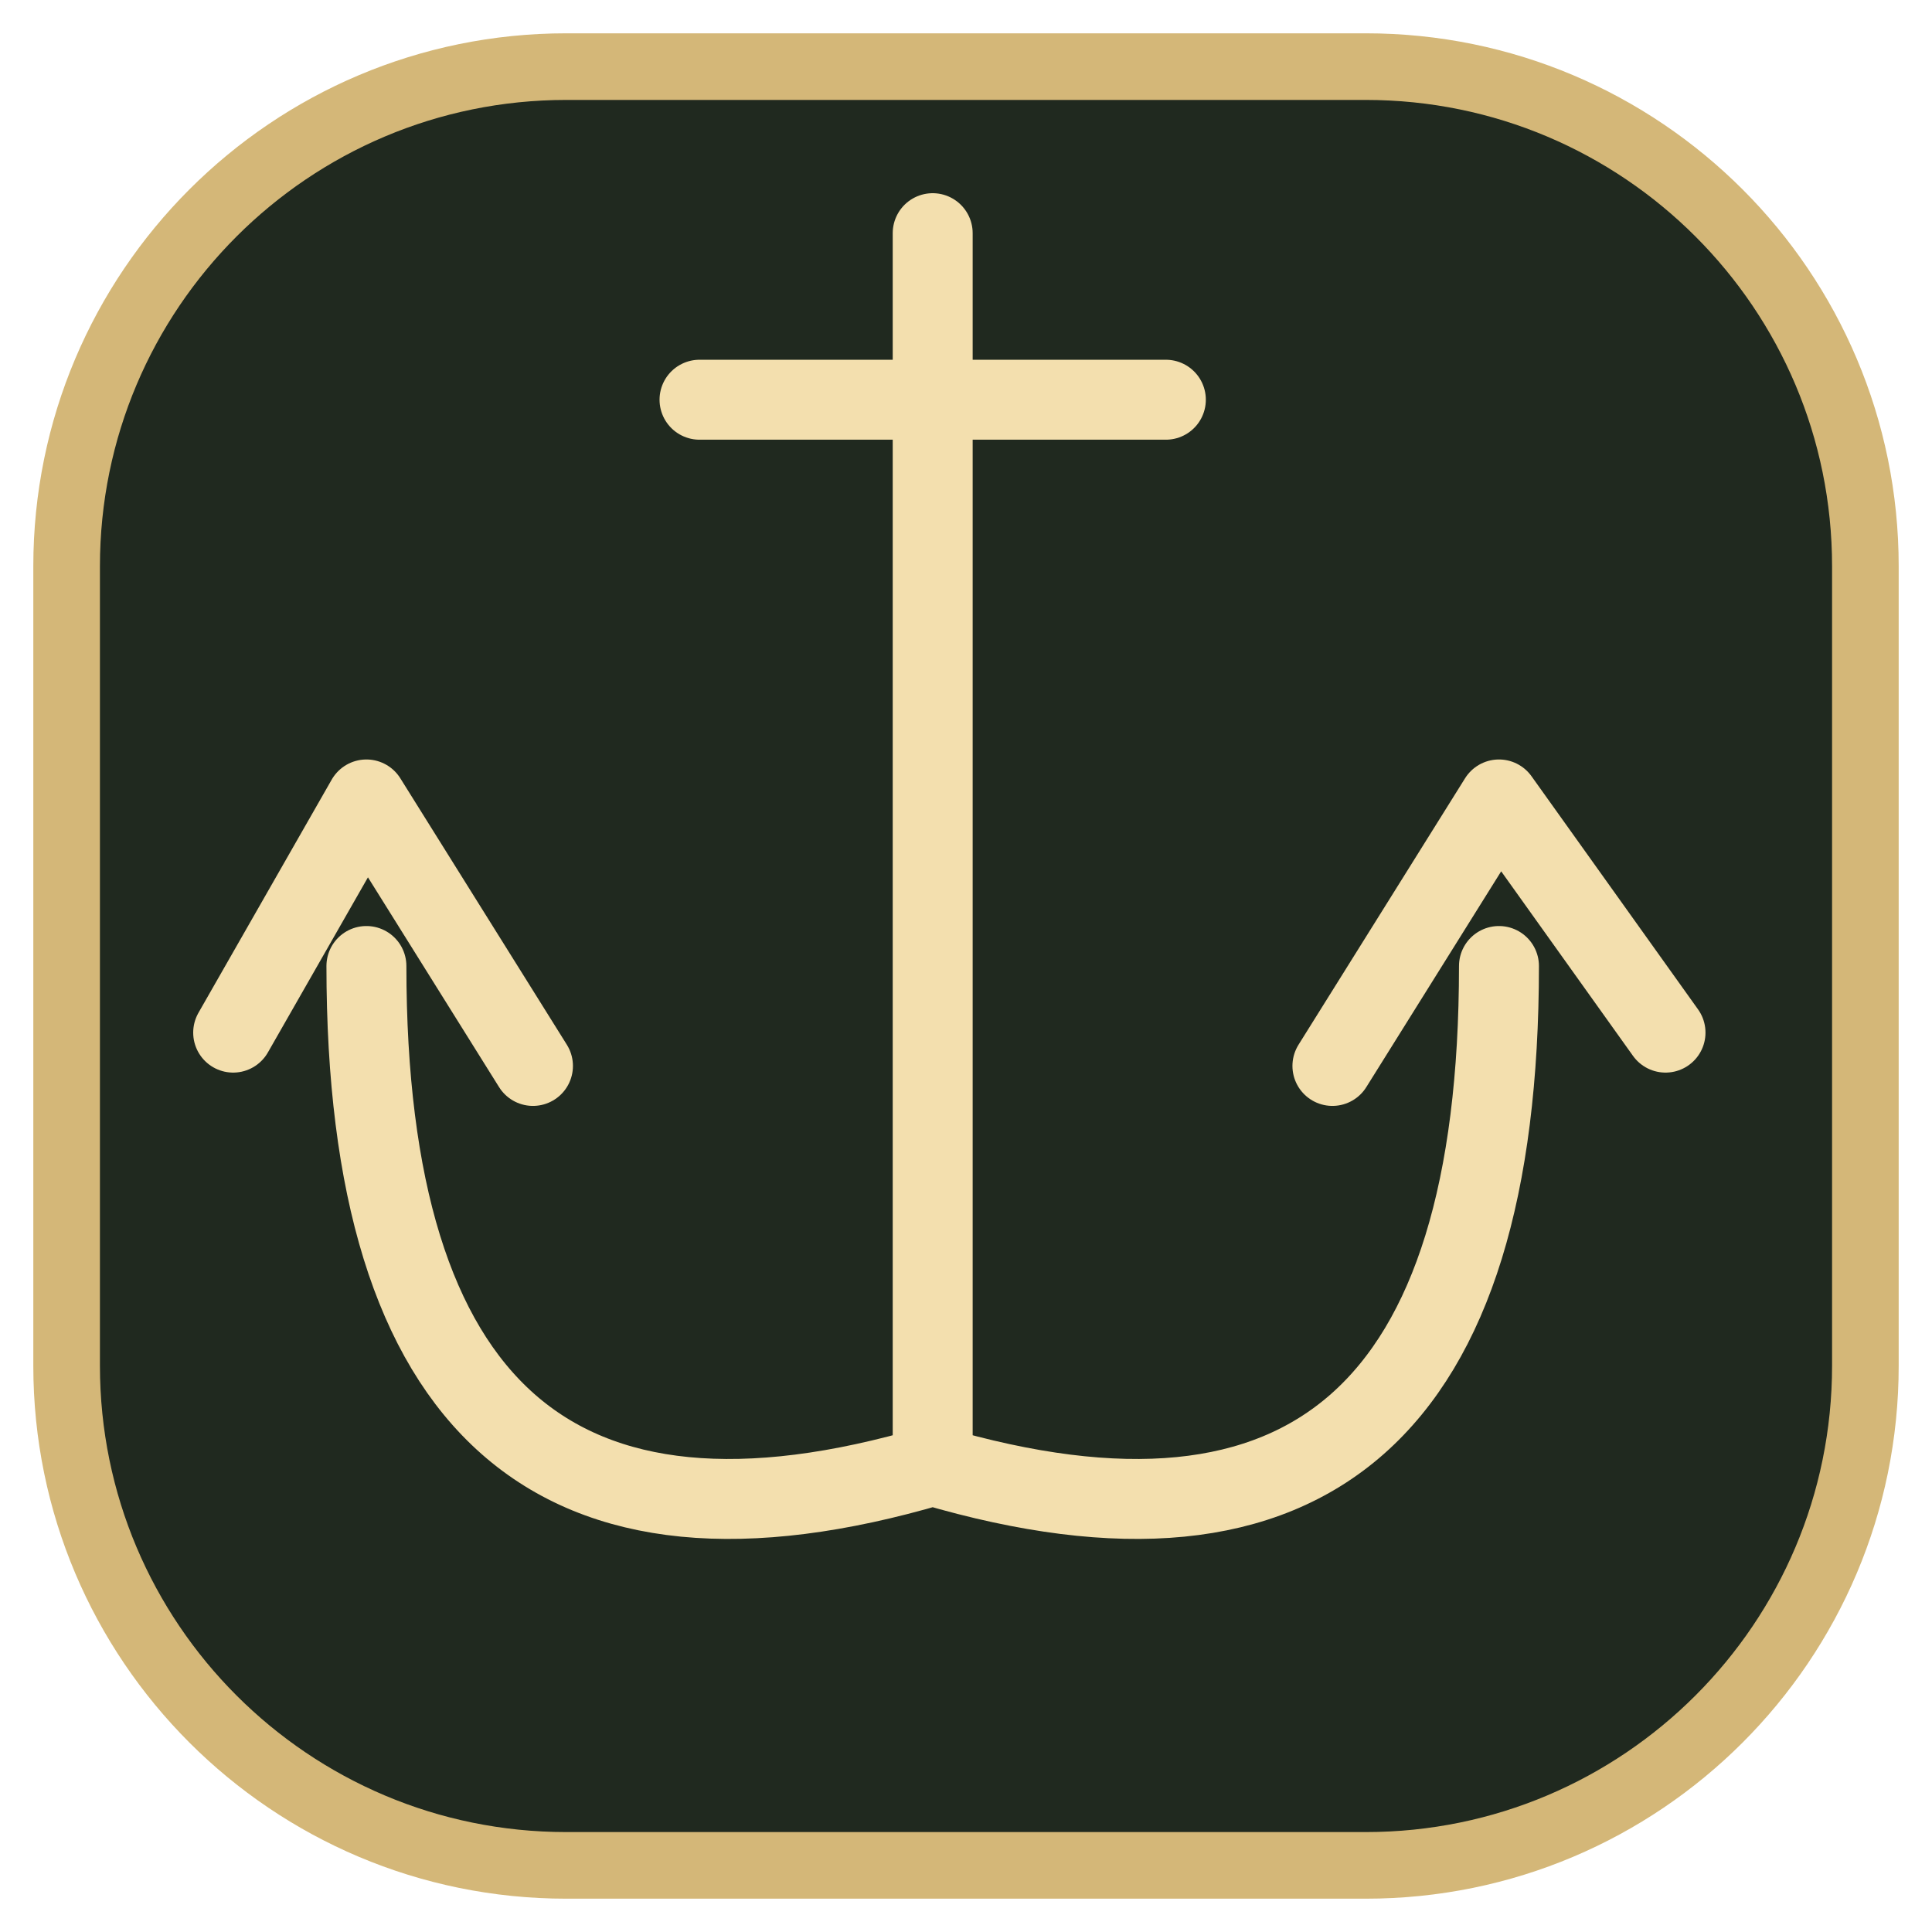
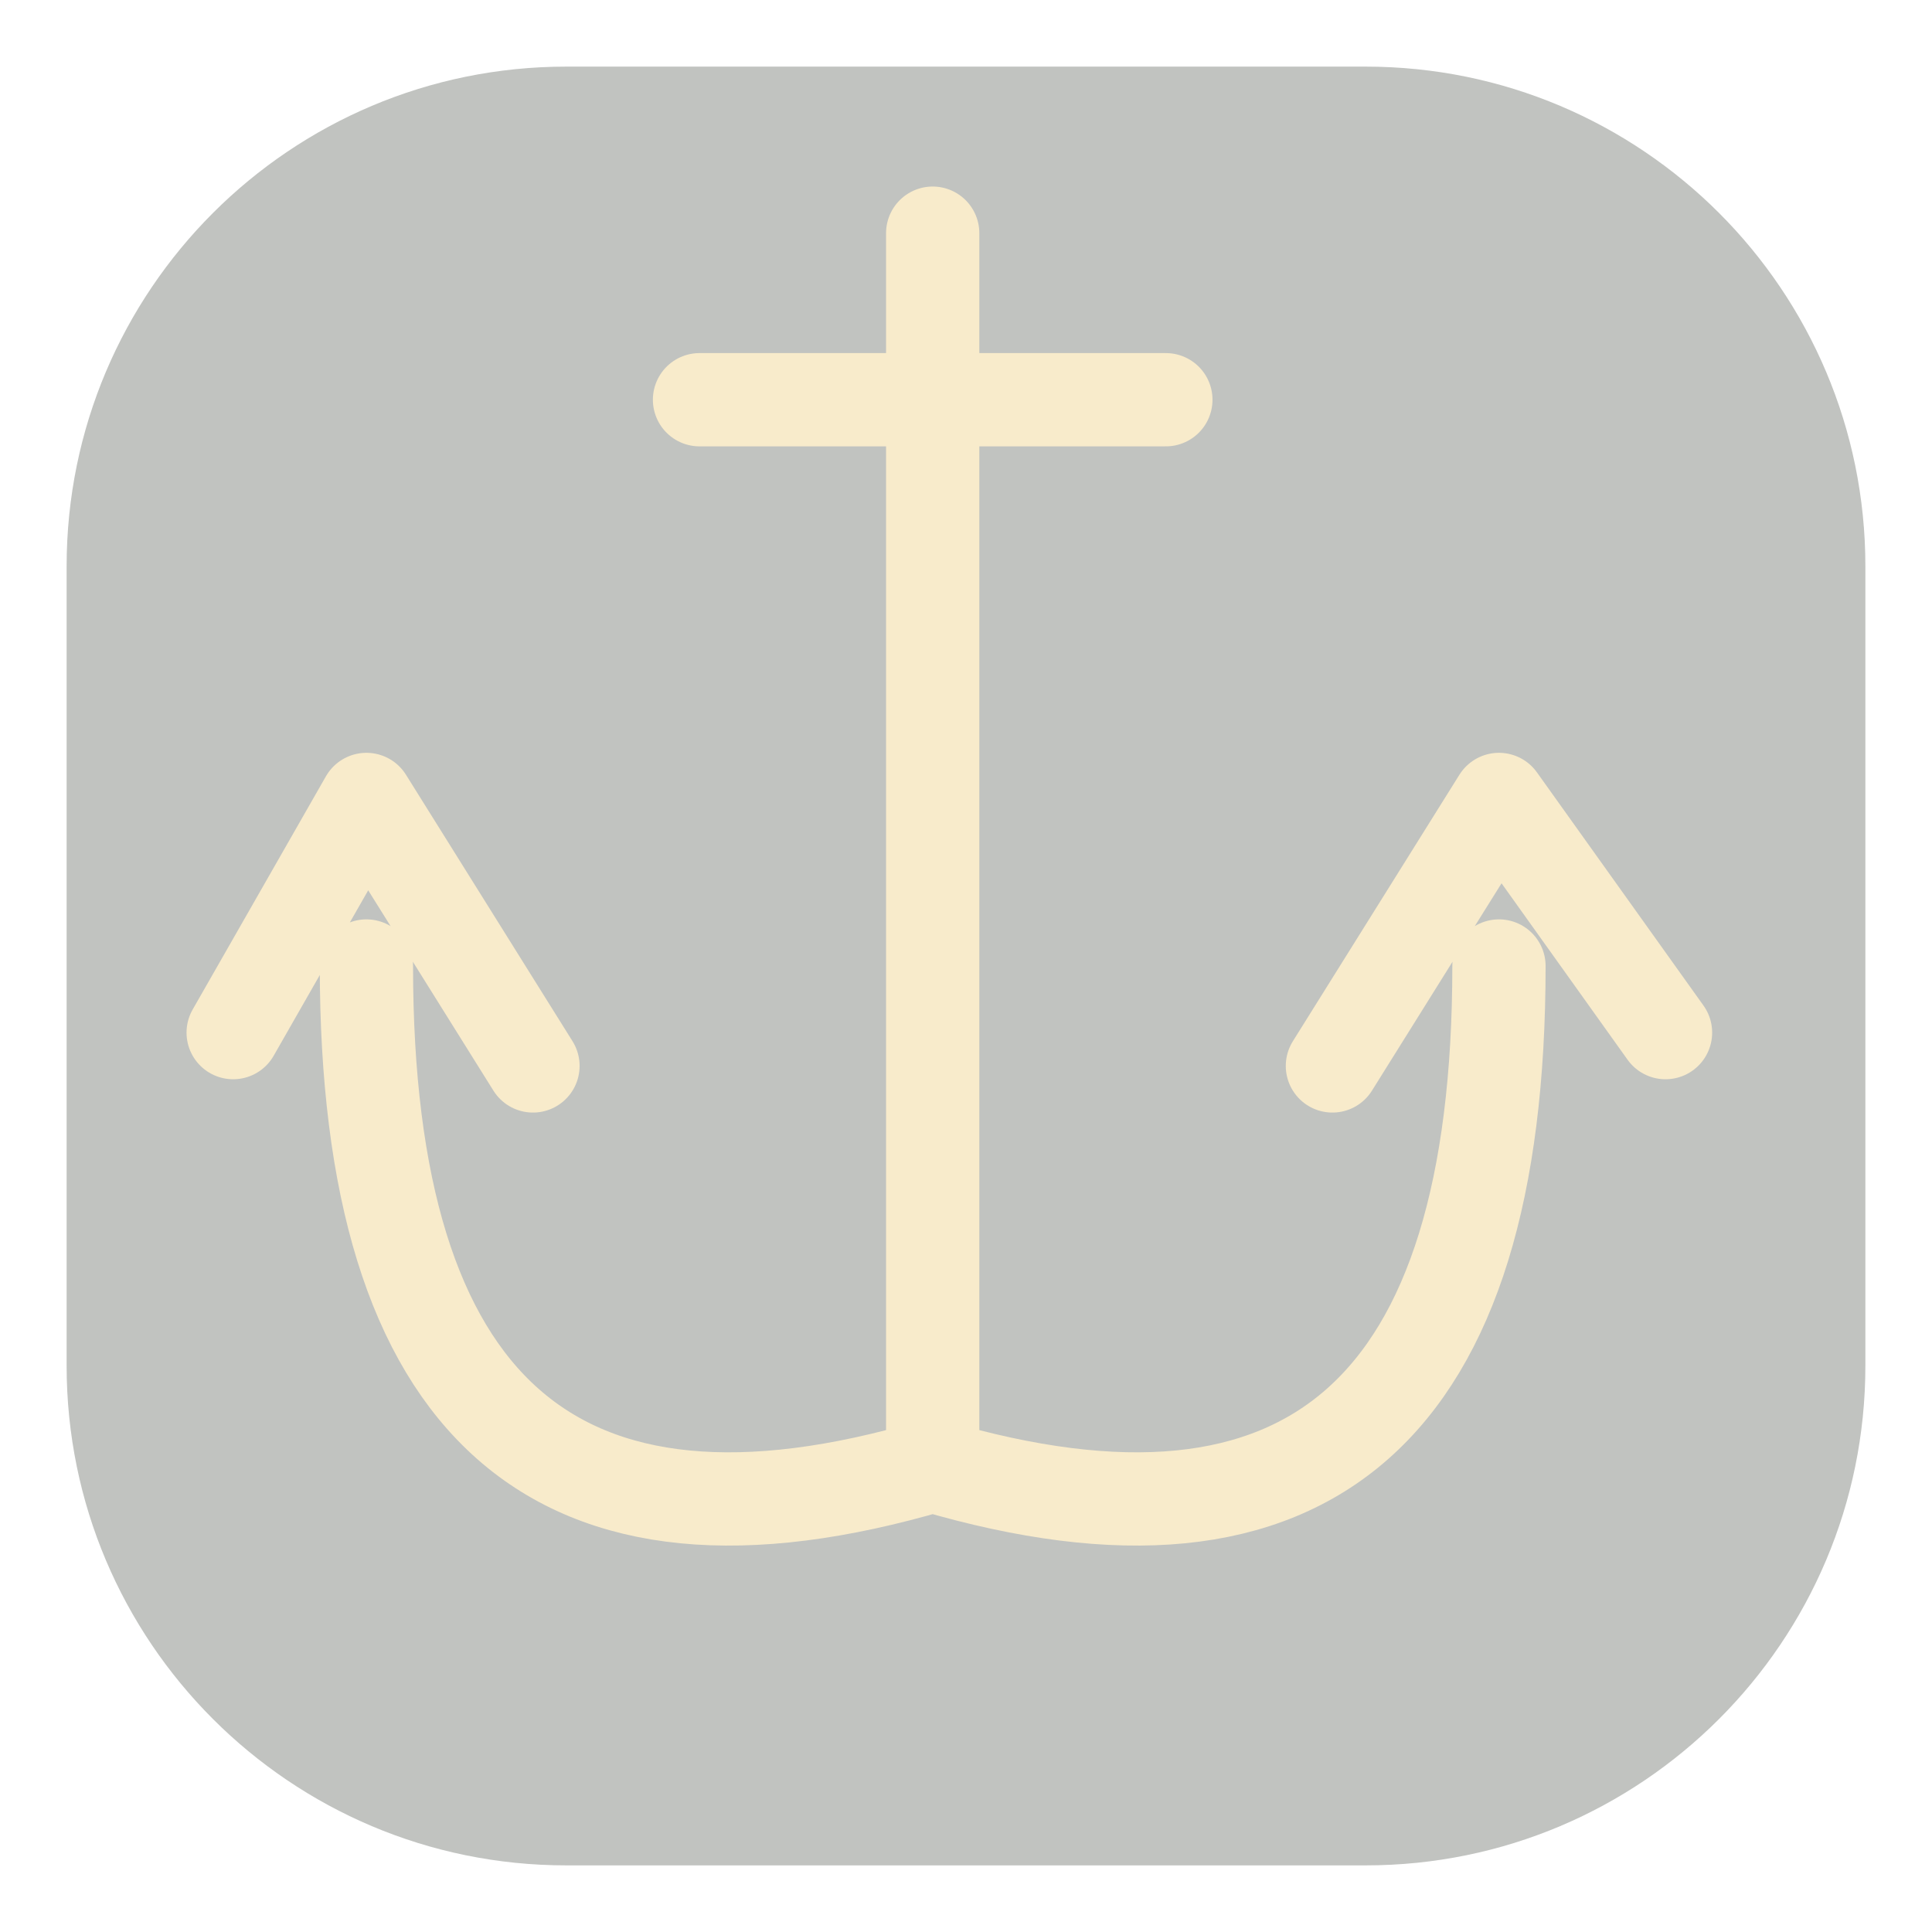
<svg xmlns="http://www.w3.org/2000/svg" viewBox="0 0 58 58">
-   <rect x="2" y="2" width="54" height="54" rx="15" fill="#20291f" stroke="#d4b778" stroke-width="2" />
-   <g fill="none" stroke="#f3dfae" stroke-width="2.4" stroke-linejoin="round" stroke-linecap="round">
+   <rect x="2" y="2" width="54" height="54" rx="15" fill="#232a20" fill-opacity=".28" />
+   <g fill="none" stroke="#f8ebcb" stroke-width="2.8" stroke-linejoin="round" stroke-linecap="round">
    <path d="M28 7v37M21 12h14M11 29q0 20 17 15 17 5 17-15M7 31l4-7 5 8M40 32l5-8 5 7" />
  </g>
</svg>
